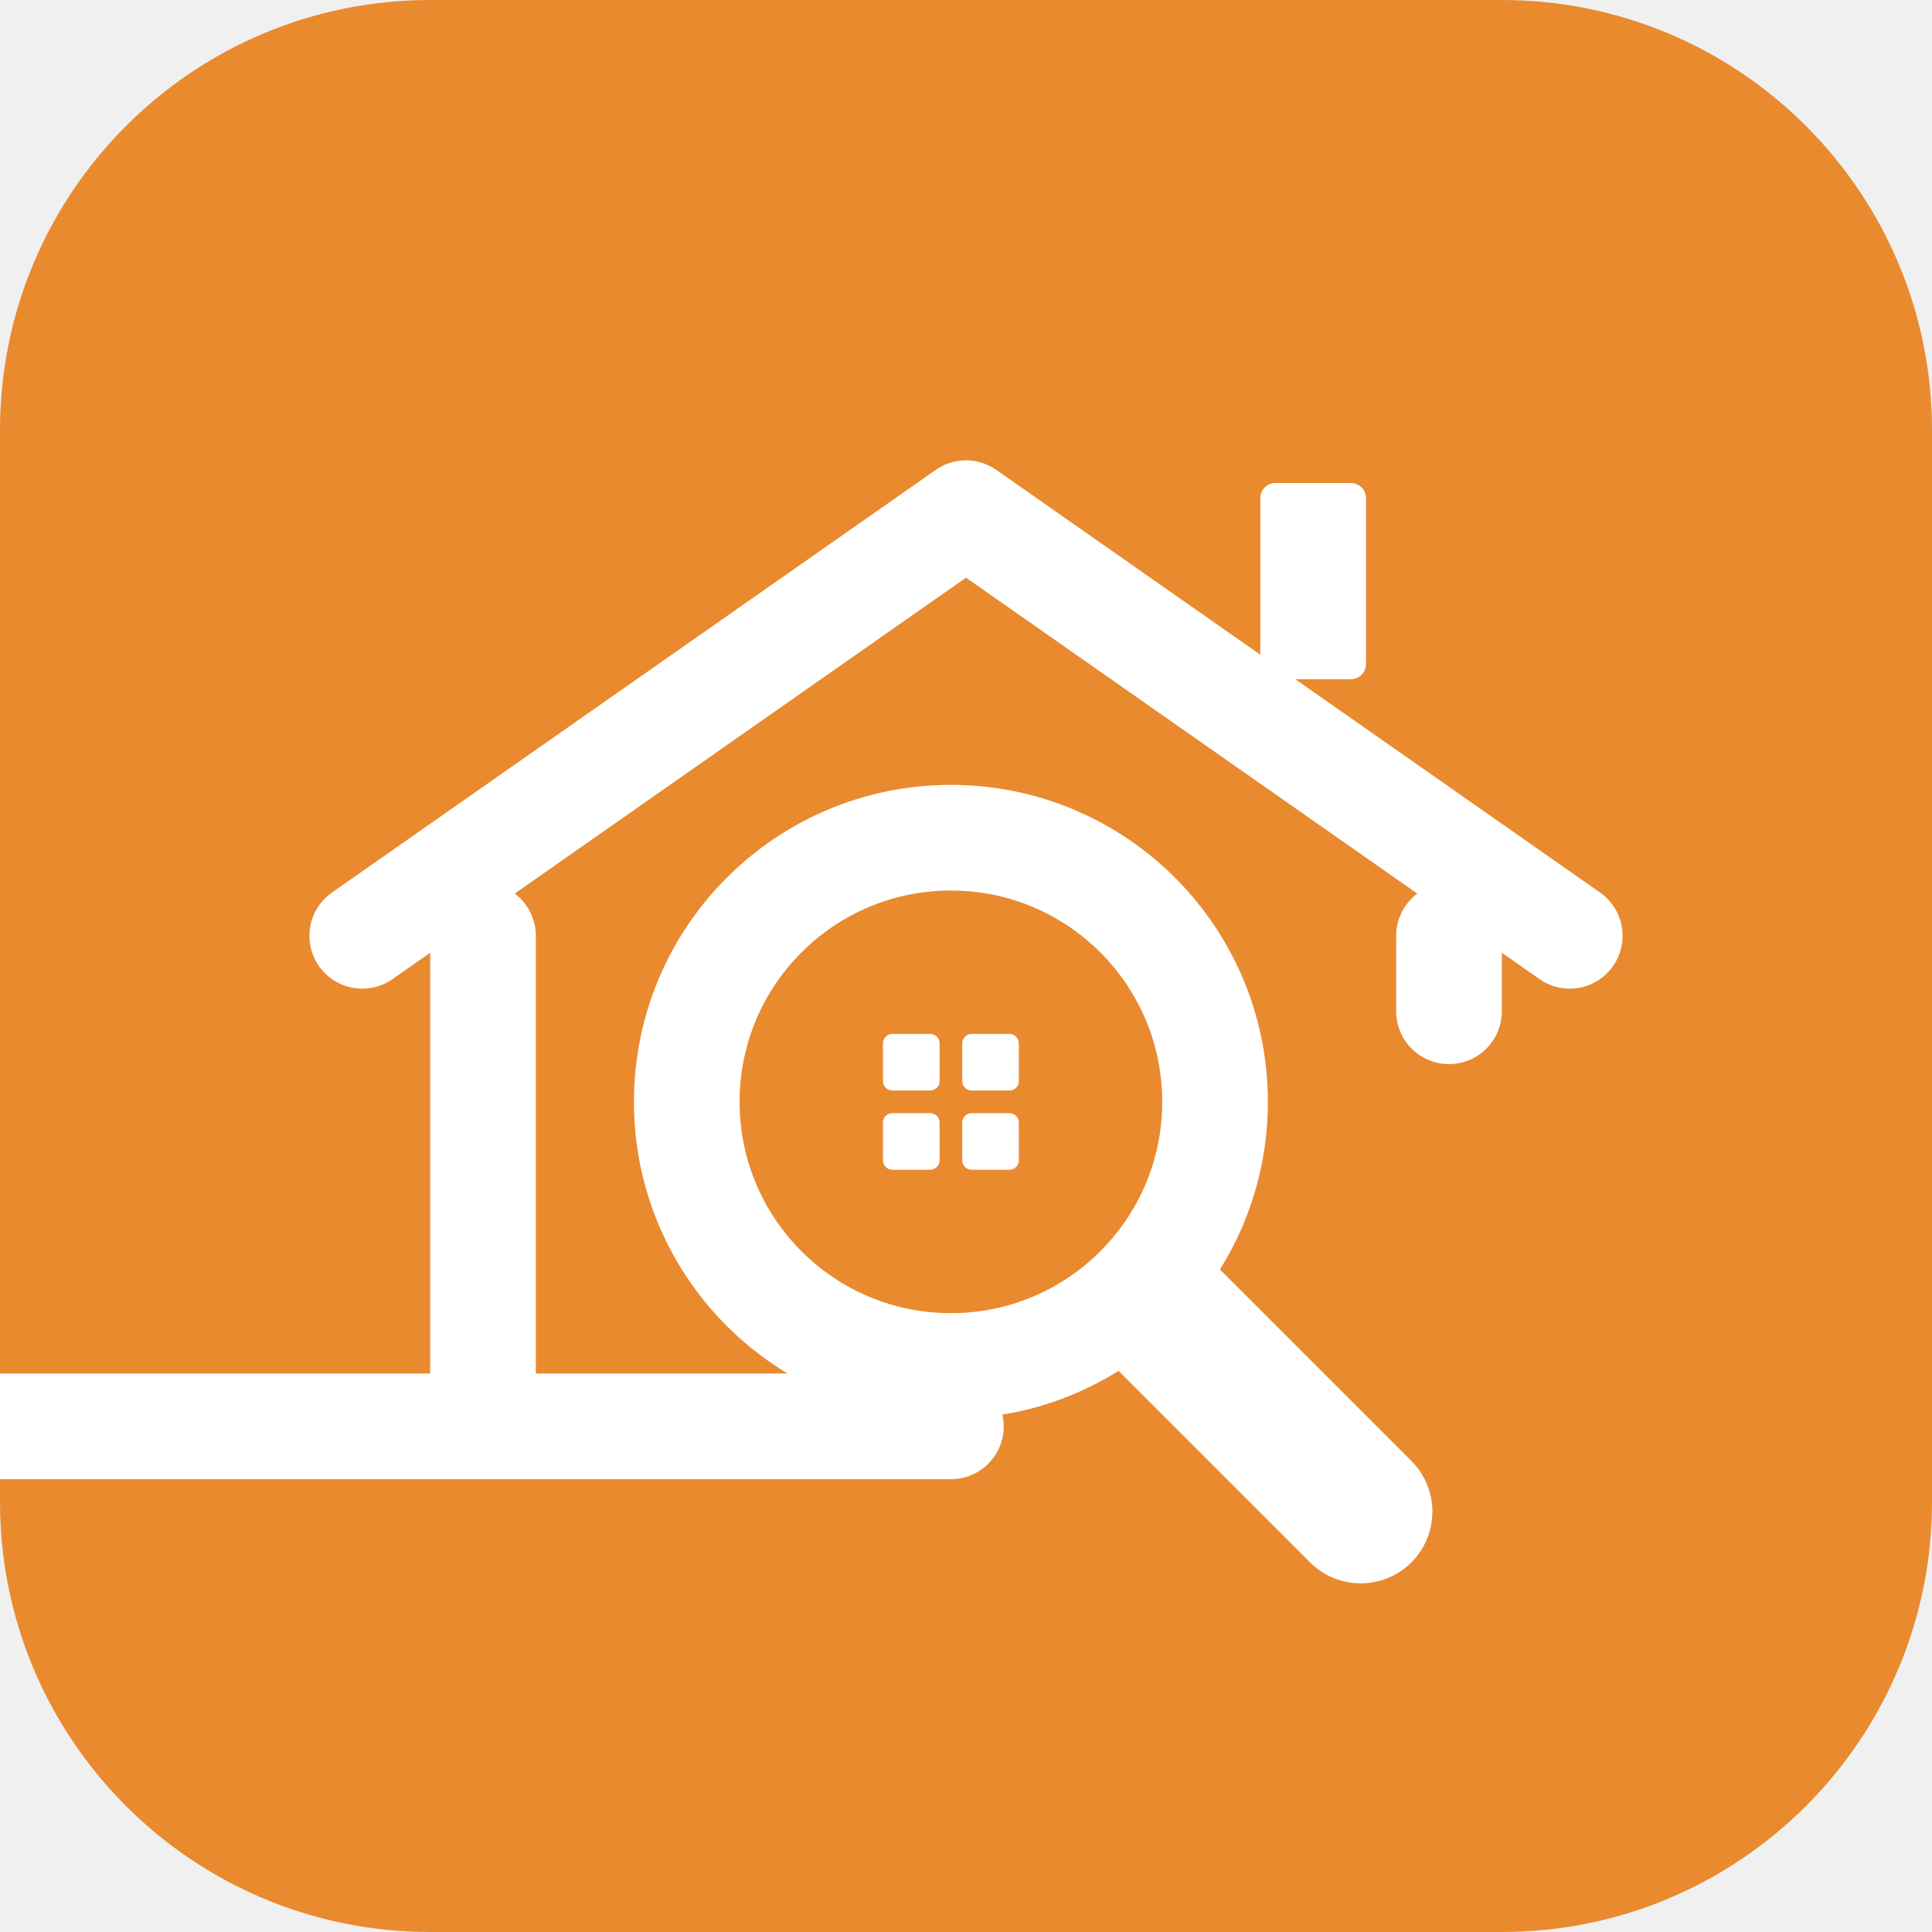
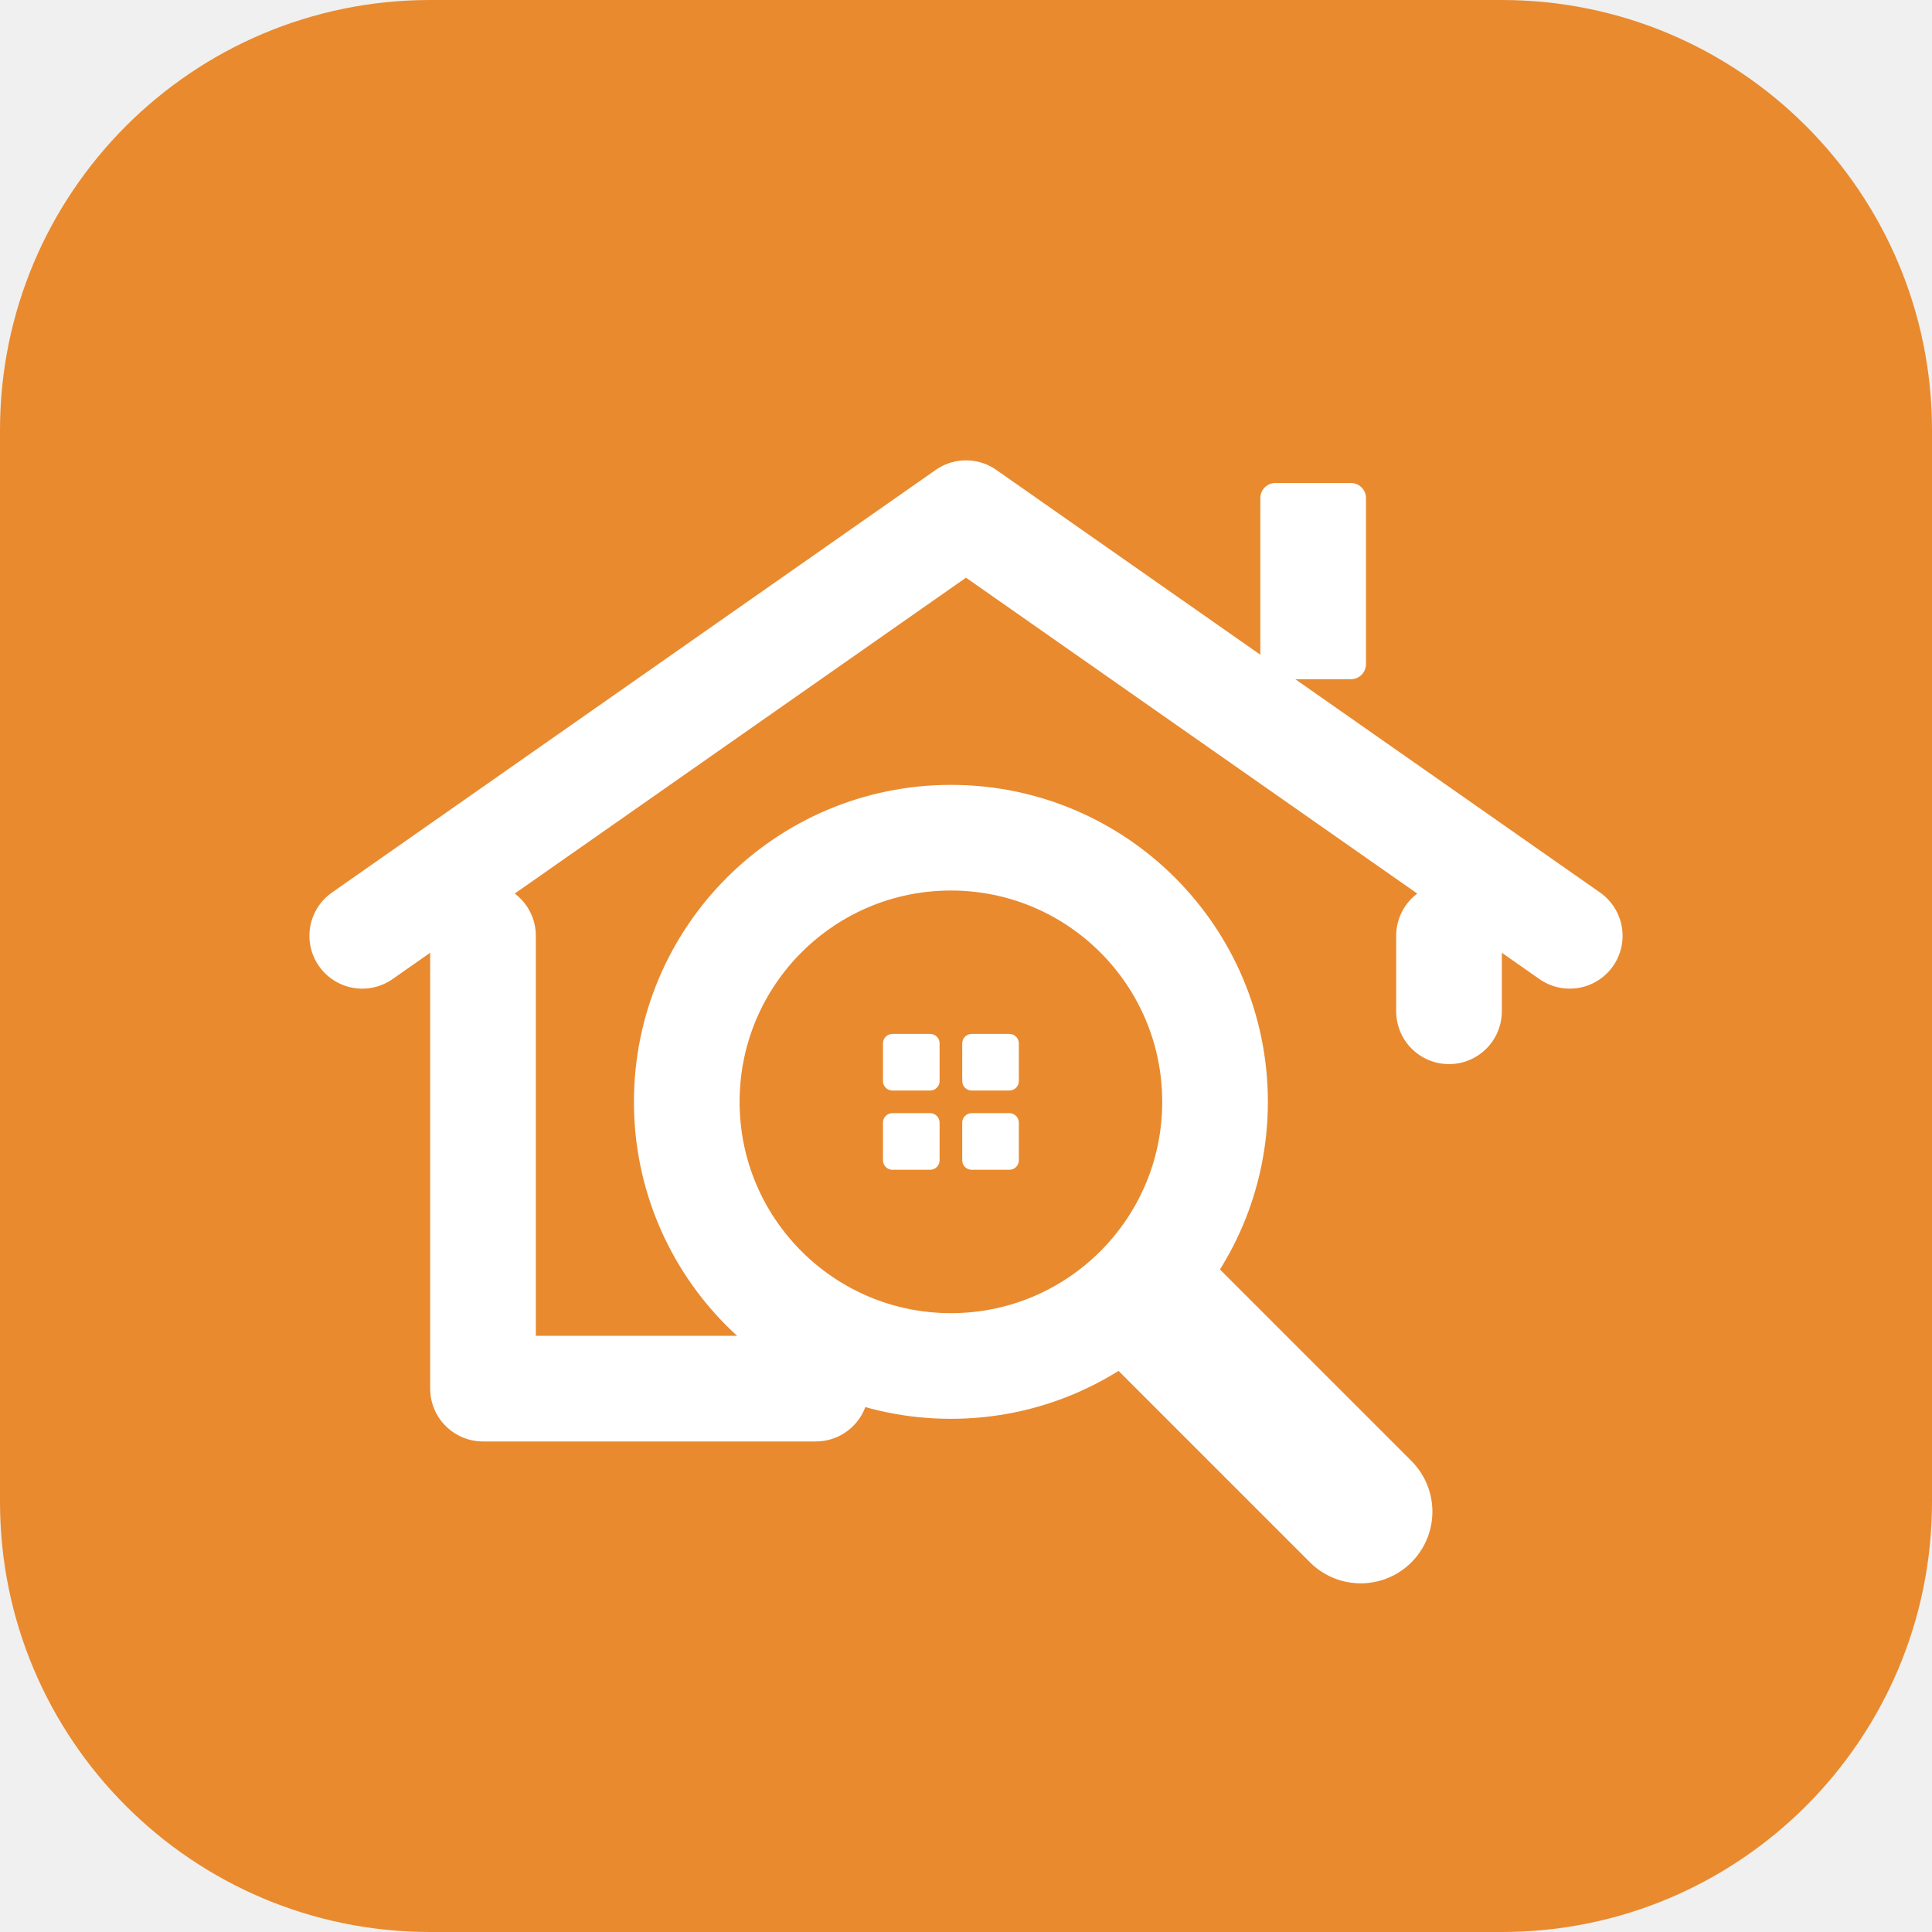
<svg xmlns="http://www.w3.org/2000/svg" viewBox="0 0 512 512" role="img" aria-label="Due Diligence">
  <rect width="512" height="512" rx="114" ry="114" fill="#E98A2F" />
  <g fill="none" stroke="#FFFFFF" stroke-width="28" stroke-linecap="round" stroke-linejoin="round">
    <path d="M96 248 L256 136 L416 248" />
-     <path d="M128 248 V378 H252.0-18.4j" />
+     <path d="M128 248 V368 H216.2" />
    <path d="M384 248 V268" />
  </g>
  <rect x="334" y="128" width="28" height="52" rx="4" fill="#FFFFFF" />
  <circle cx="252" cy="292" r="70" fill="#E98A2F" stroke="#FFFFFF" stroke-width="28" />
  <g fill="#FFFFFF">
    <rect x="234.0" y="274.0" width="15" height="15" rx="2.5" />
    <rect x="255.0" y="274.0" width="15" height="15" rx="2.5" />
    <rect x="234.0" y="295.0" width="15" height="15" rx="2.5" />
    <rect x="255.0" y="295.0" width="15" height="15" rx="2.5" />
  </g>
  <line x1="305.5" y1="345.5" x2="360.6" y2="400.6" stroke="#FFFFFF" stroke-width="38" stroke-linecap="round" />
</svg>
